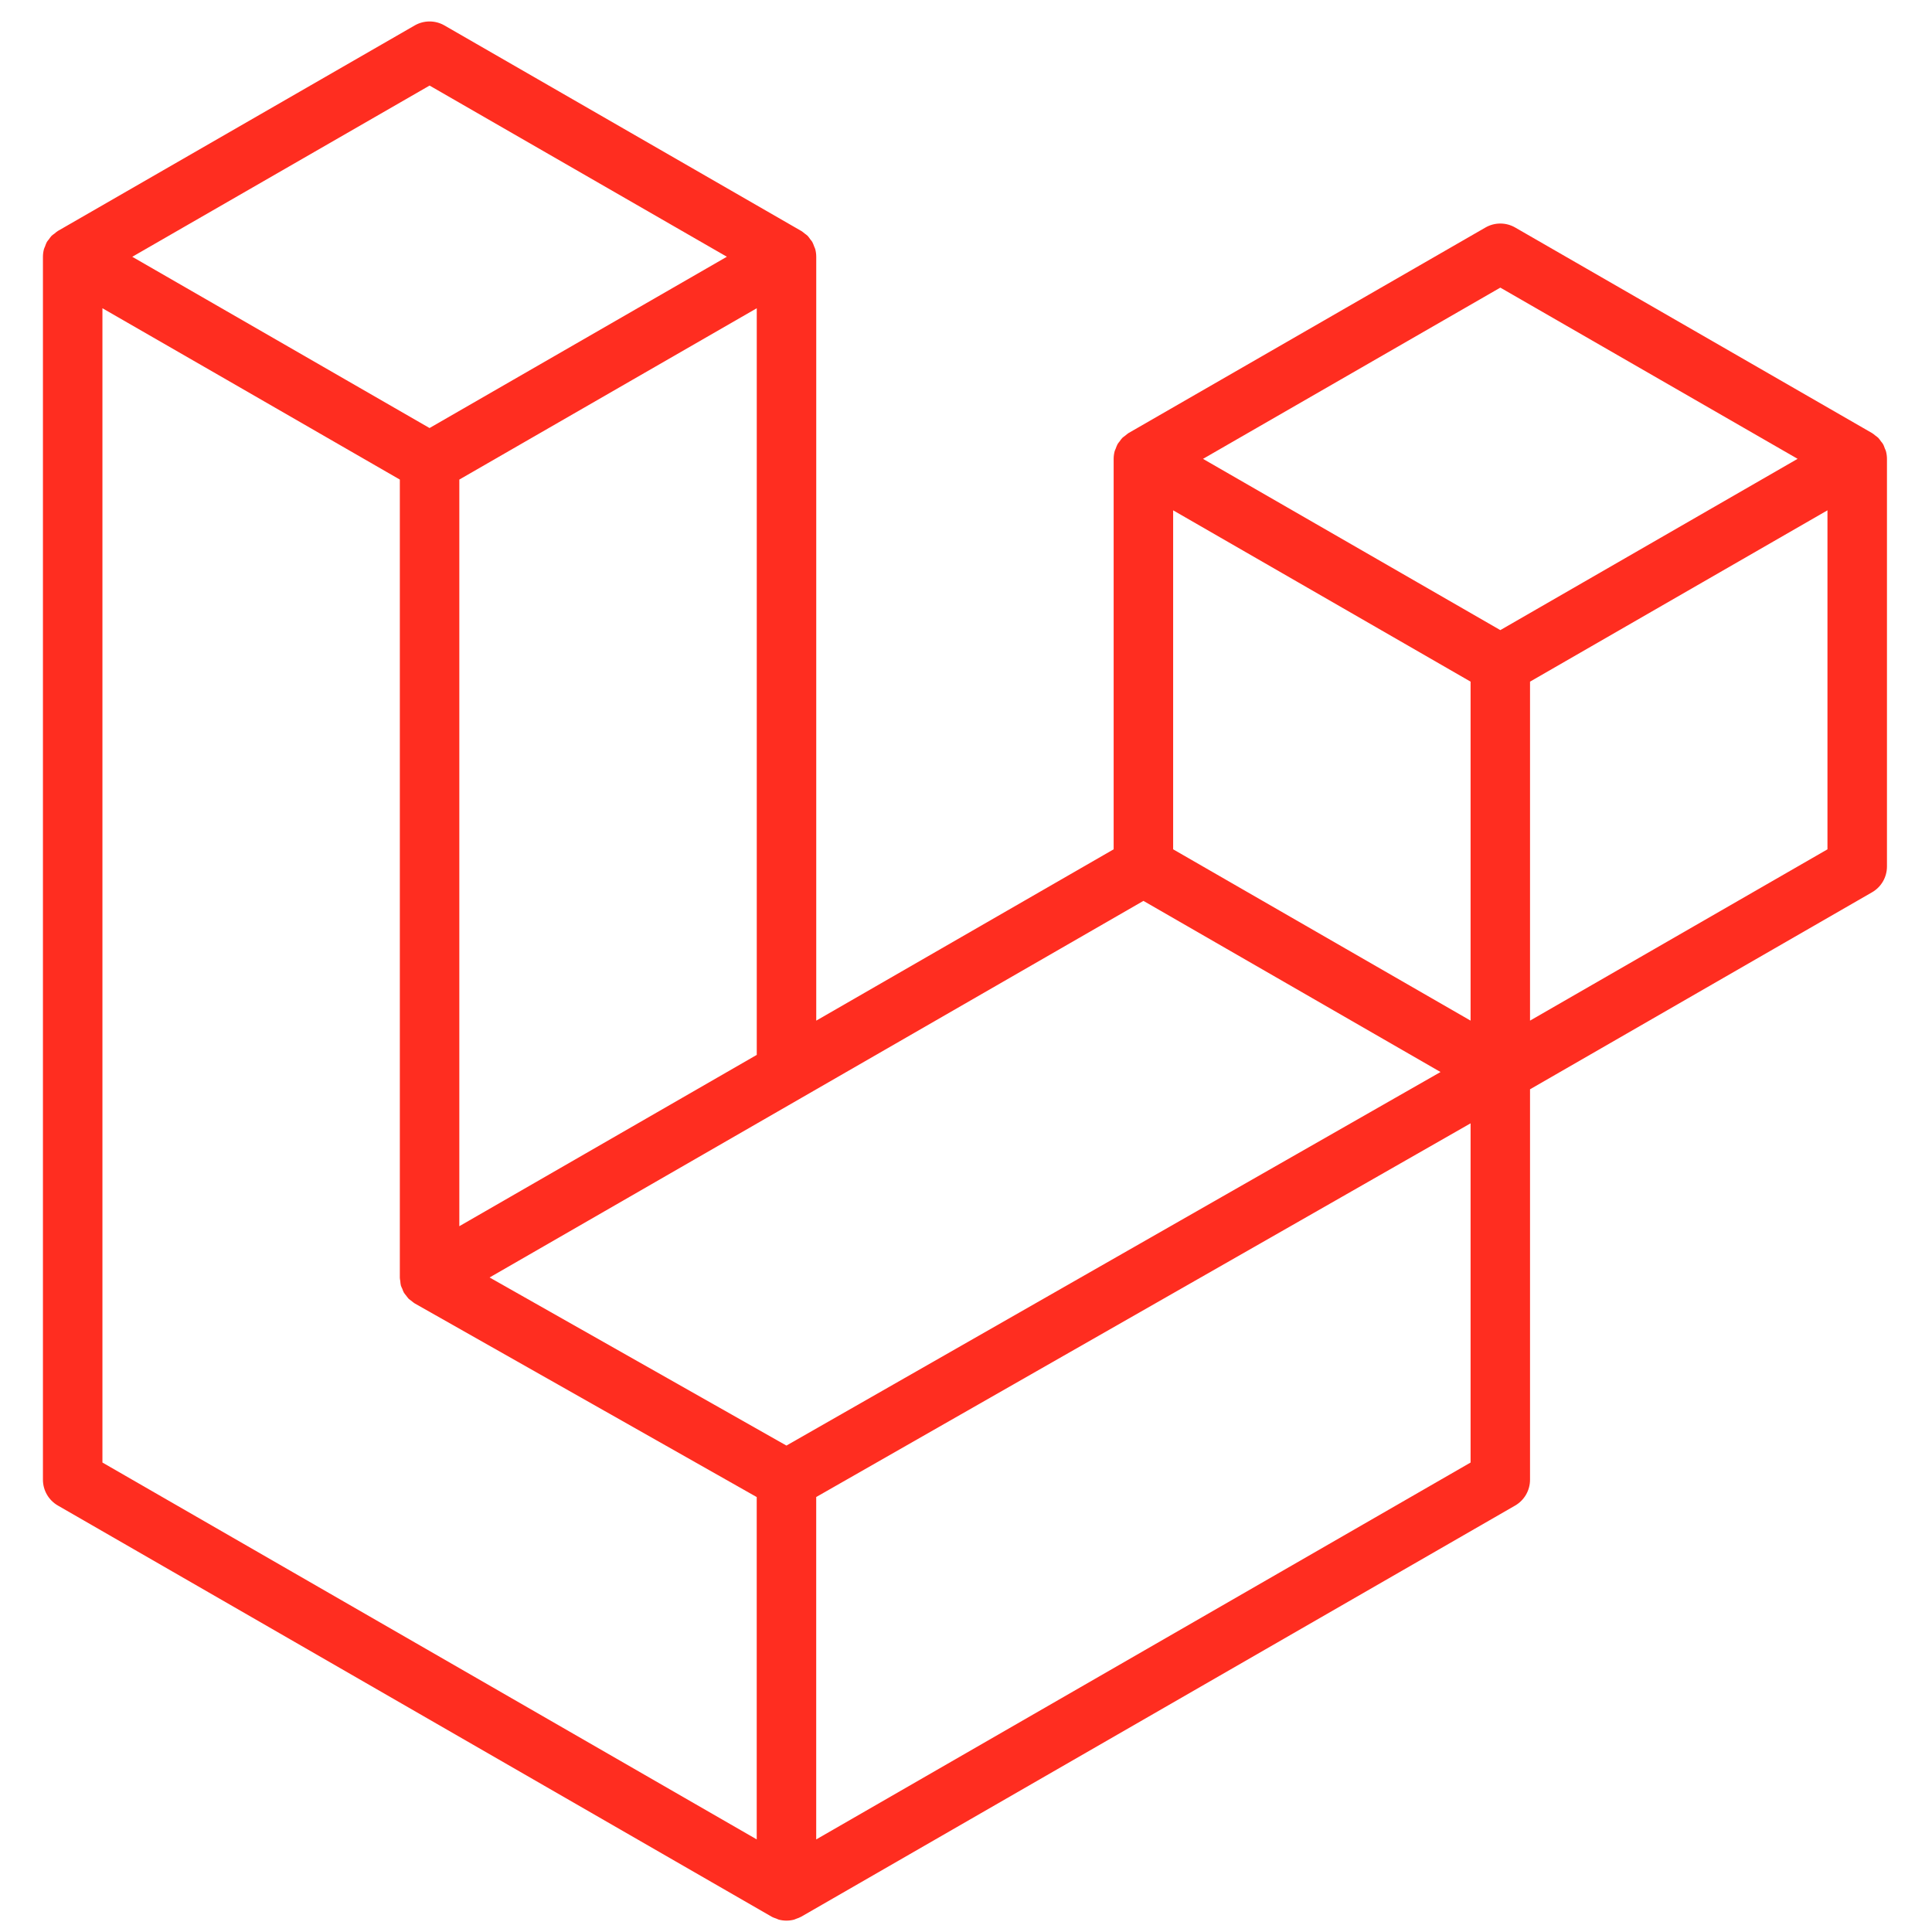
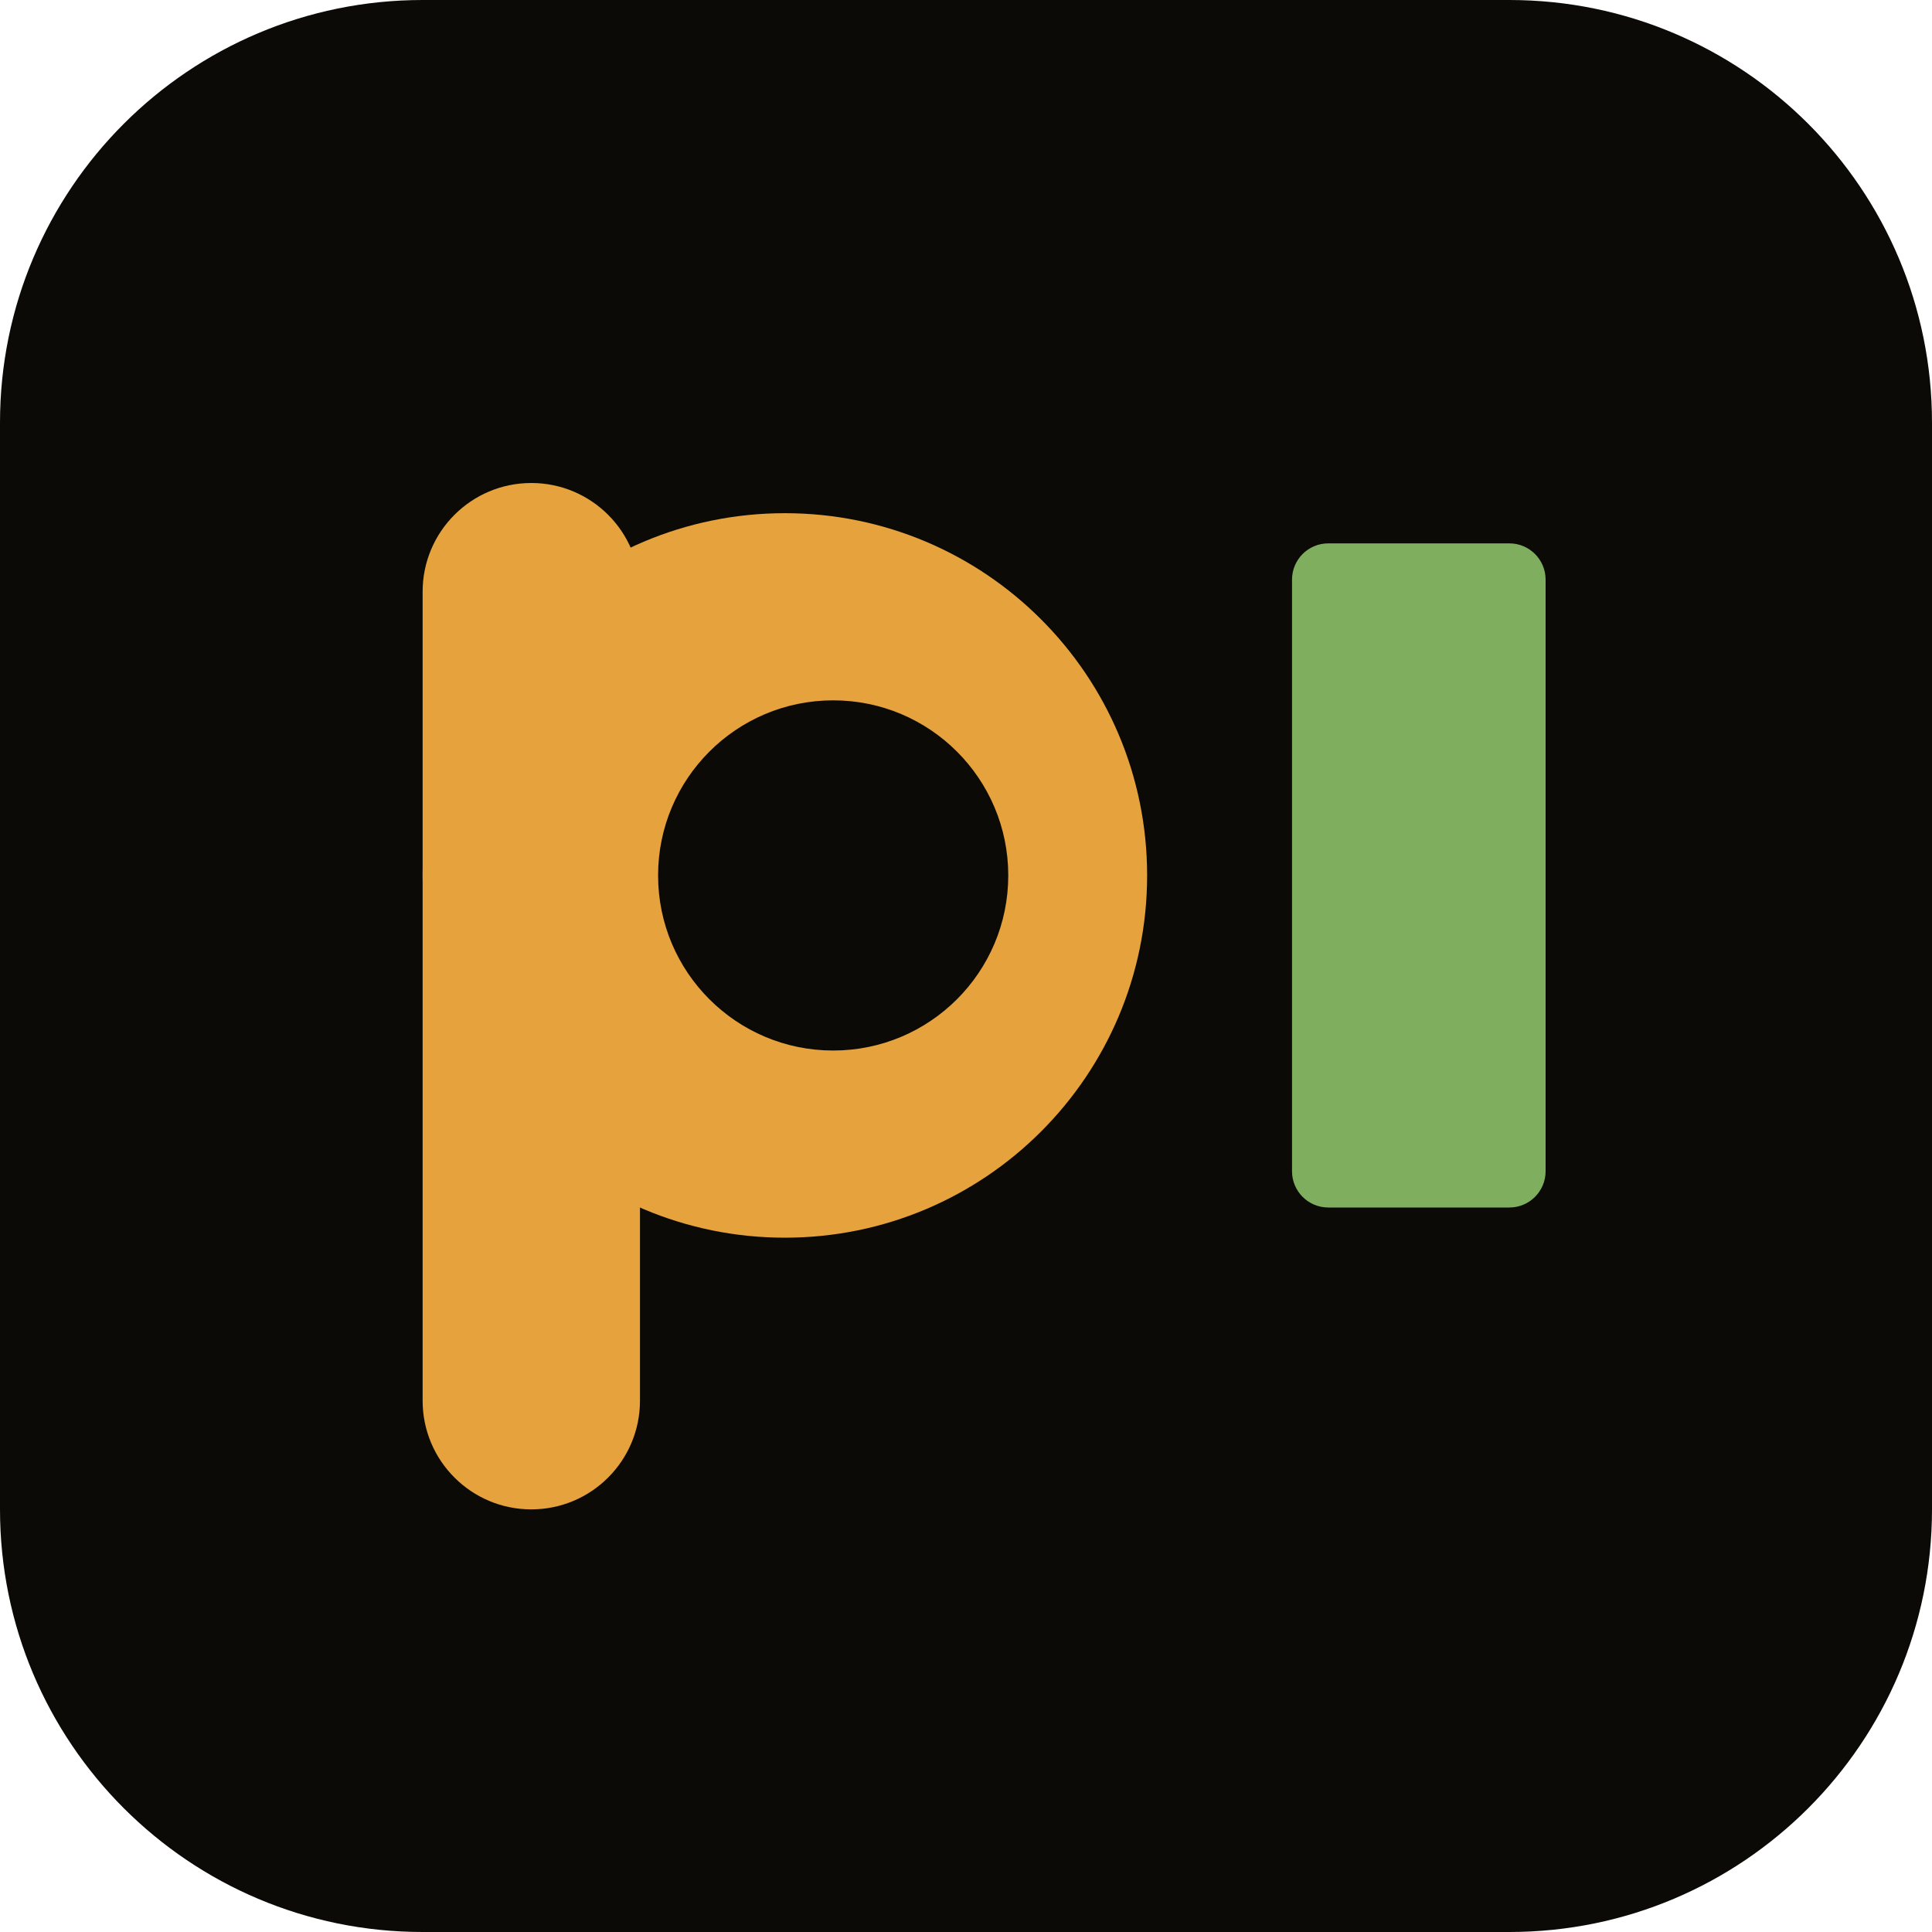
- <svg xmlns="http://www.w3.org/2000/svg" width="166" height="166" viewBox="0 0 166 166" fill="none">
-   <path fill-rule="evenodd" clip-rule="evenodd" d="M162.041 38.759C162.099 38.977 162.129 39.201 162.13 39.426V74.452C162.13 74.902 162.011 75.344 161.786 75.733C161.561 76.122 161.237 76.444 160.847 76.668L131.462 93.594V127.141C131.462 128.054 130.977 128.897 130.186 129.357L68.847 164.683C68.707 164.763 68.554 164.814 68.401 164.868C68.343 164.887 68.289 164.922 68.228 164.938C67.8 165.051 67.349 165.051 66.92 164.938C66.85 164.919 66.786 164.881 66.719 164.855C66.579 164.804 66.432 164.76 66.298 164.683L4.972 129.357C4.583 129.133 4.259 128.81 4.034 128.421C3.808 128.032 3.69 127.591 3.689 127.141L3.689 22.063C3.689 21.834 3.721 21.61 3.779 21.393C3.798 21.32 3.843 21.253 3.868 21.179C3.916 21.045 3.961 20.908 4.031 20.783C4.079 20.7 4.149 20.633 4.206 20.557C4.28 20.454 4.347 20.349 4.433 20.26C4.506 20.186 4.602 20.132 4.685 20.068C4.778 19.992 4.861 19.909 4.966 19.848L35.633 2.185C36.022 1.961 36.462 1.844 36.91 1.844C37.358 1.844 37.798 1.961 38.186 2.185L68.851 19.848H68.857C68.959 19.912 69.045 19.992 69.138 20.065C69.221 20.129 69.313 20.186 69.387 20.257C69.476 20.349 69.54 20.454 69.616 20.557C69.671 20.633 69.744 20.7 69.789 20.783C69.862 20.911 69.904 21.045 69.955 21.179C69.98 21.253 70.025 21.32 70.044 21.396C70.103 21.614 70.133 21.838 70.133 22.063V87.694L95.686 72.974V39.423C95.686 39.2 95.718 38.973 95.775 38.759C95.798 38.683 95.839 38.615 95.865 38.542C95.916 38.408 95.96 38.271 96.031 38.146C96.079 38.063 96.149 37.996 96.203 37.92C96.279 37.818 96.343 37.712 96.433 37.623C96.506 37.549 96.599 37.495 96.681 37.431C96.777 37.355 96.86 37.272 96.962 37.211L127.633 19.548C128.021 19.324 128.461 19.206 128.91 19.206C129.358 19.206 129.798 19.324 130.186 19.548L160.85 37.211C160.959 37.275 161.042 37.355 161.137 37.428C161.217 37.492 161.31 37.549 161.383 37.62C161.473 37.712 161.536 37.818 161.613 37.92C161.67 37.996 161.741 38.063 161.785 38.146C161.859 38.271 161.9 38.408 161.951 38.542C161.98 38.615 162.021 38.683 162.041 38.759ZM157.018 72.974V43.848L146.287 50.028L131.462 58.568V87.694L157.021 72.974H157.018ZM126.354 125.663V96.518L111.771 104.85L70.13 128.626V158.046L126.354 125.663ZM8.801 26.485V125.663L65.018 158.043V128.629L35.649 112L35.64 111.994L35.627 111.988C35.528 111.93 35.445 111.847 35.353 111.777C35.273 111.713 35.18 111.662 35.11 111.592L35.104 111.582C35.021 111.502 34.963 111.403 34.893 111.314C34.829 111.228 34.753 111.154 34.702 111.065L34.699 111.055C34.641 110.96 34.606 110.845 34.565 110.736C34.523 110.64 34.469 110.551 34.443 110.449C34.411 110.328 34.405 110.197 34.392 110.072C34.379 109.976 34.354 109.881 34.354 109.785V109.778V41.205L19.532 32.662L8.801 26.485ZM36.913 7.35L11.364 22.063L36.907 36.777L62.453 22.06L36.907 7.35H36.913ZM50.2 99.174L65.022 90.637V26.485L54.291 32.665L39.466 41.205V105.357L50.2 99.174ZM128.91 24.713L103.363 39.426L128.91 54.14L154.453 39.423L128.91 24.713ZM126.354 58.568L111.529 50.028L100.798 43.848V72.974L115.619 81.511L126.354 87.694V58.568ZM67.571 124.205L105.042 102.803L123.772 92.109L98.245 77.405L68.854 94.334L42.066 109.762L67.571 124.205Z" fill="#FF2D20" />
+ <svg xmlns="http://www.w3.org/2000/svg" width="32" height="32" viewBox="0 0 32 32">
+   <rect width="32" height="32" rx="7" fill="#0c0a06" />
+   <rect x="7" y="8" width="3.6" height="17" rx="1.8" fill="#e5a23d" />
+   <circle cx="13" cy="14.5" r="6" fill="#e5a23d" />
+   <circle cx="13.8" cy="14.5" r="2.9" fill="#0c0a06" />
+   <rect x="21.4" y="9" width="4.2" height="11" rx="0.6" fill="#7fae5f" />
</svg>
